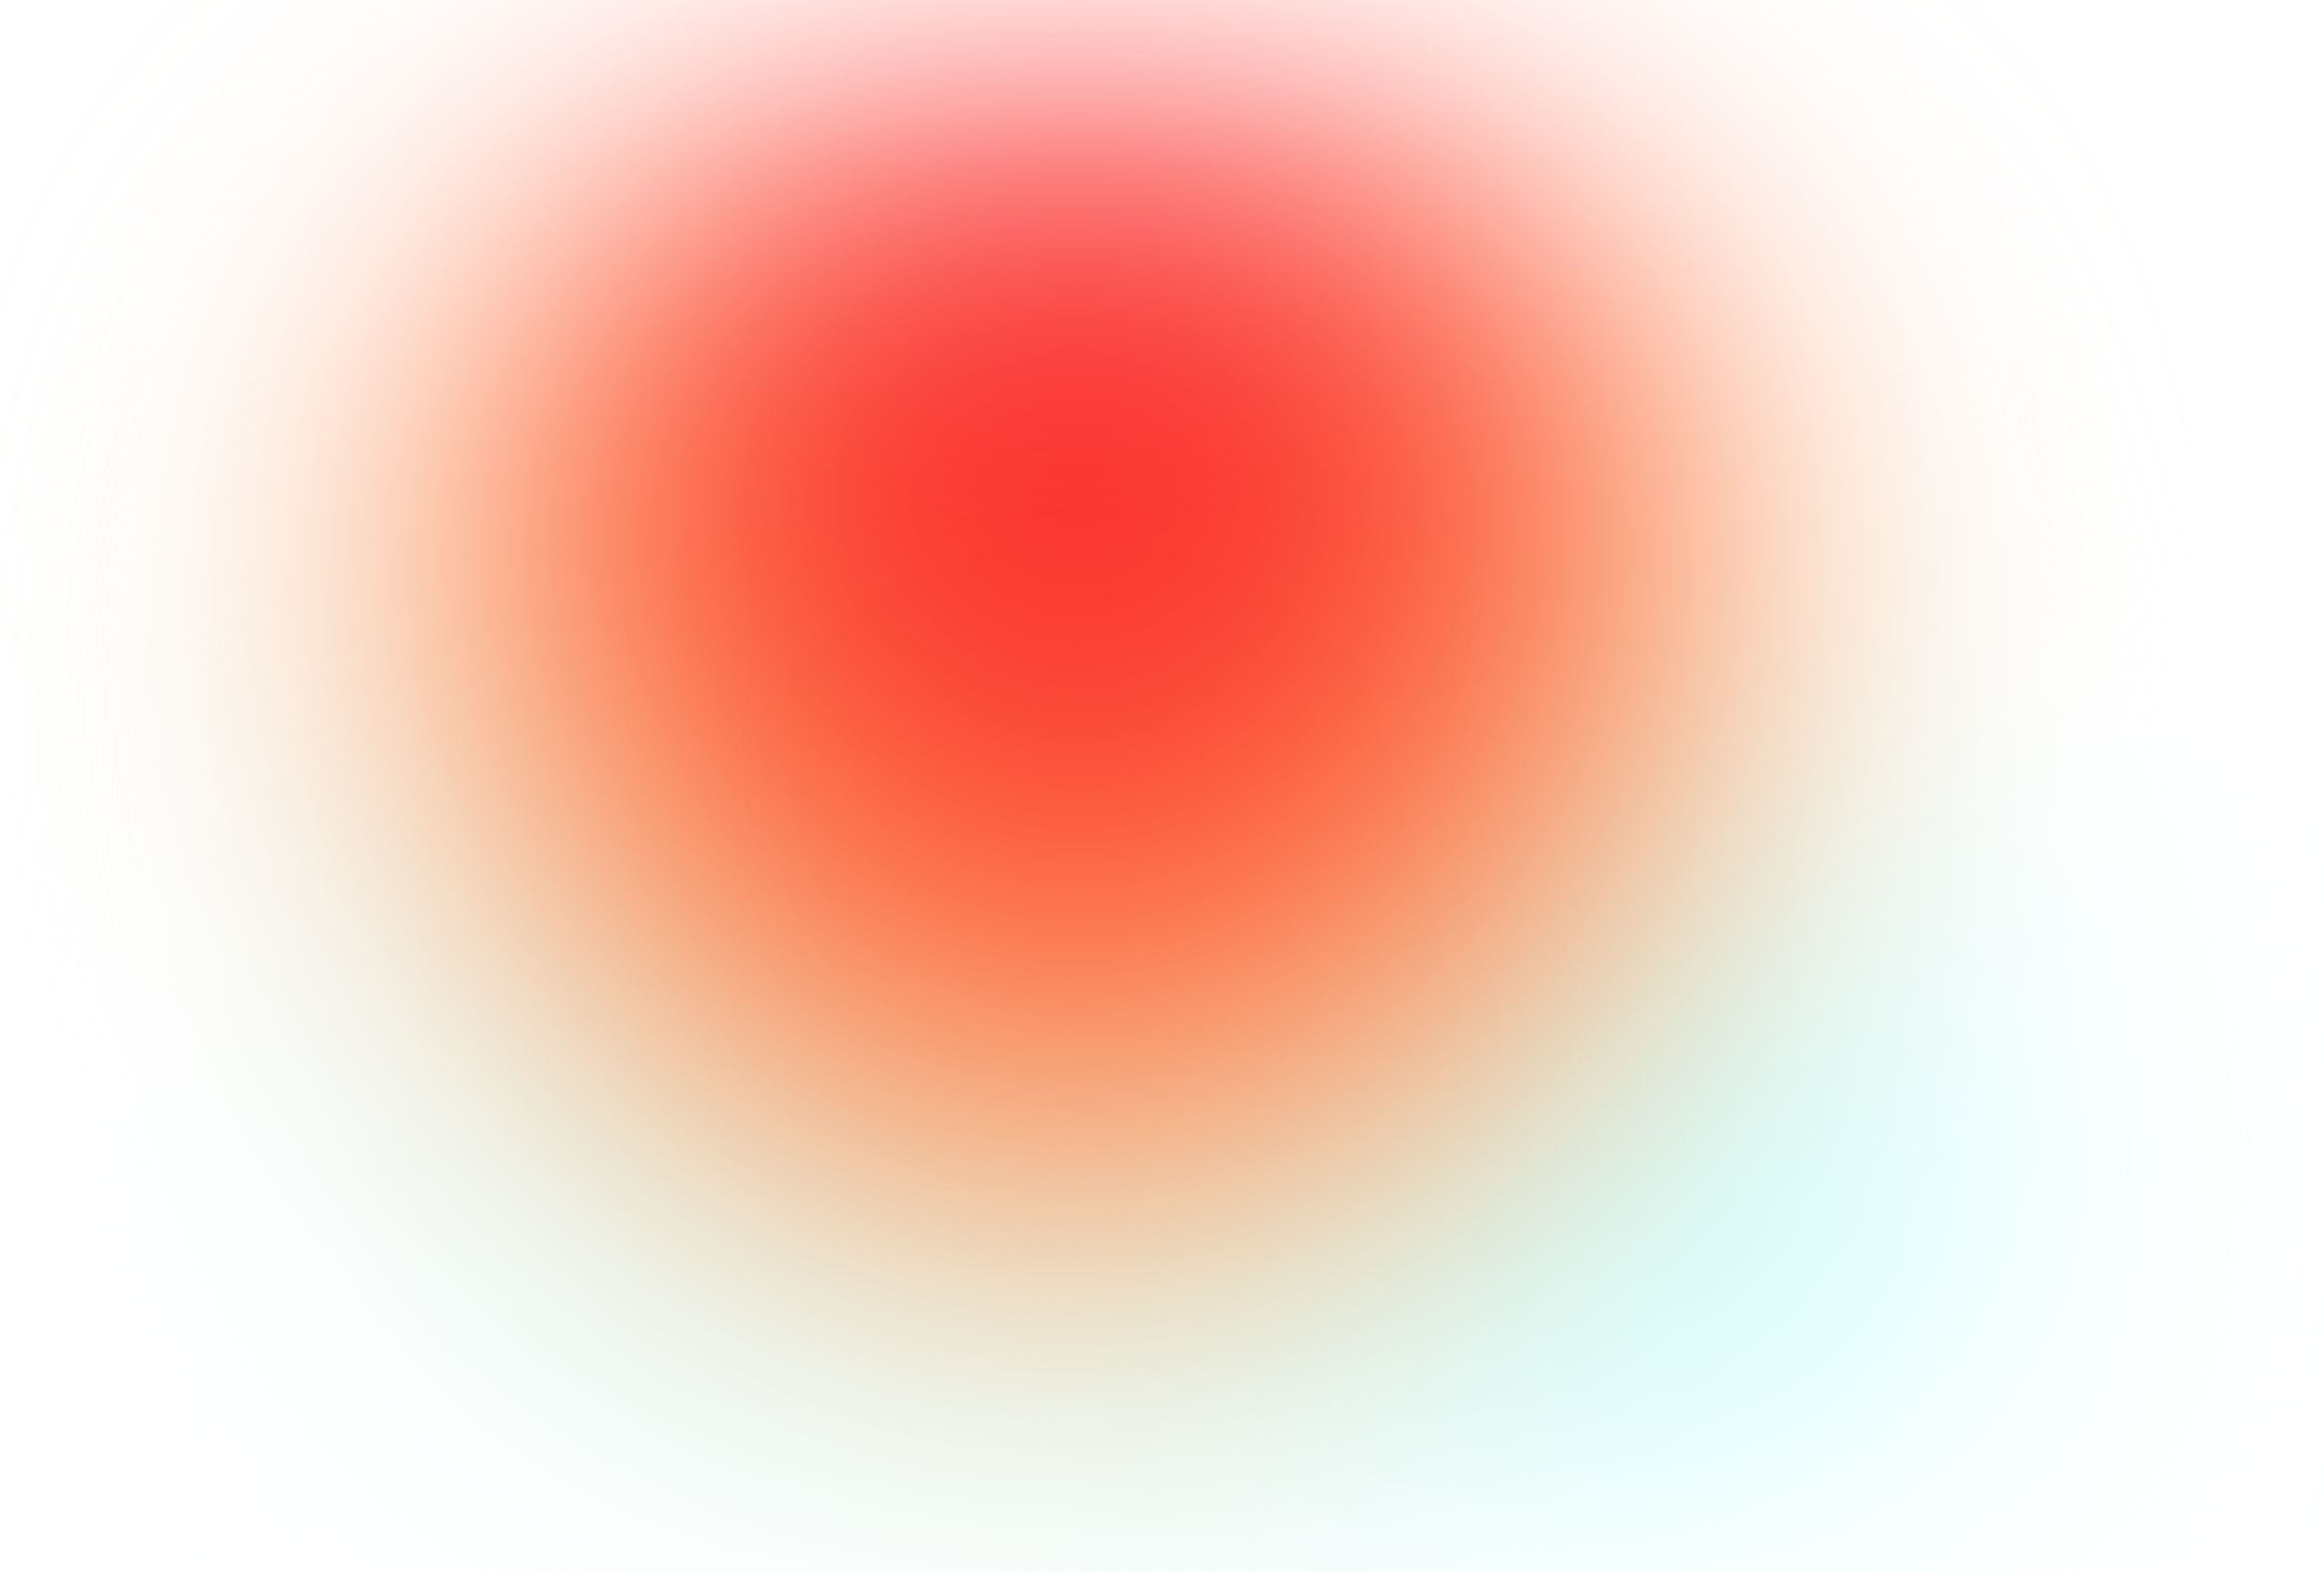
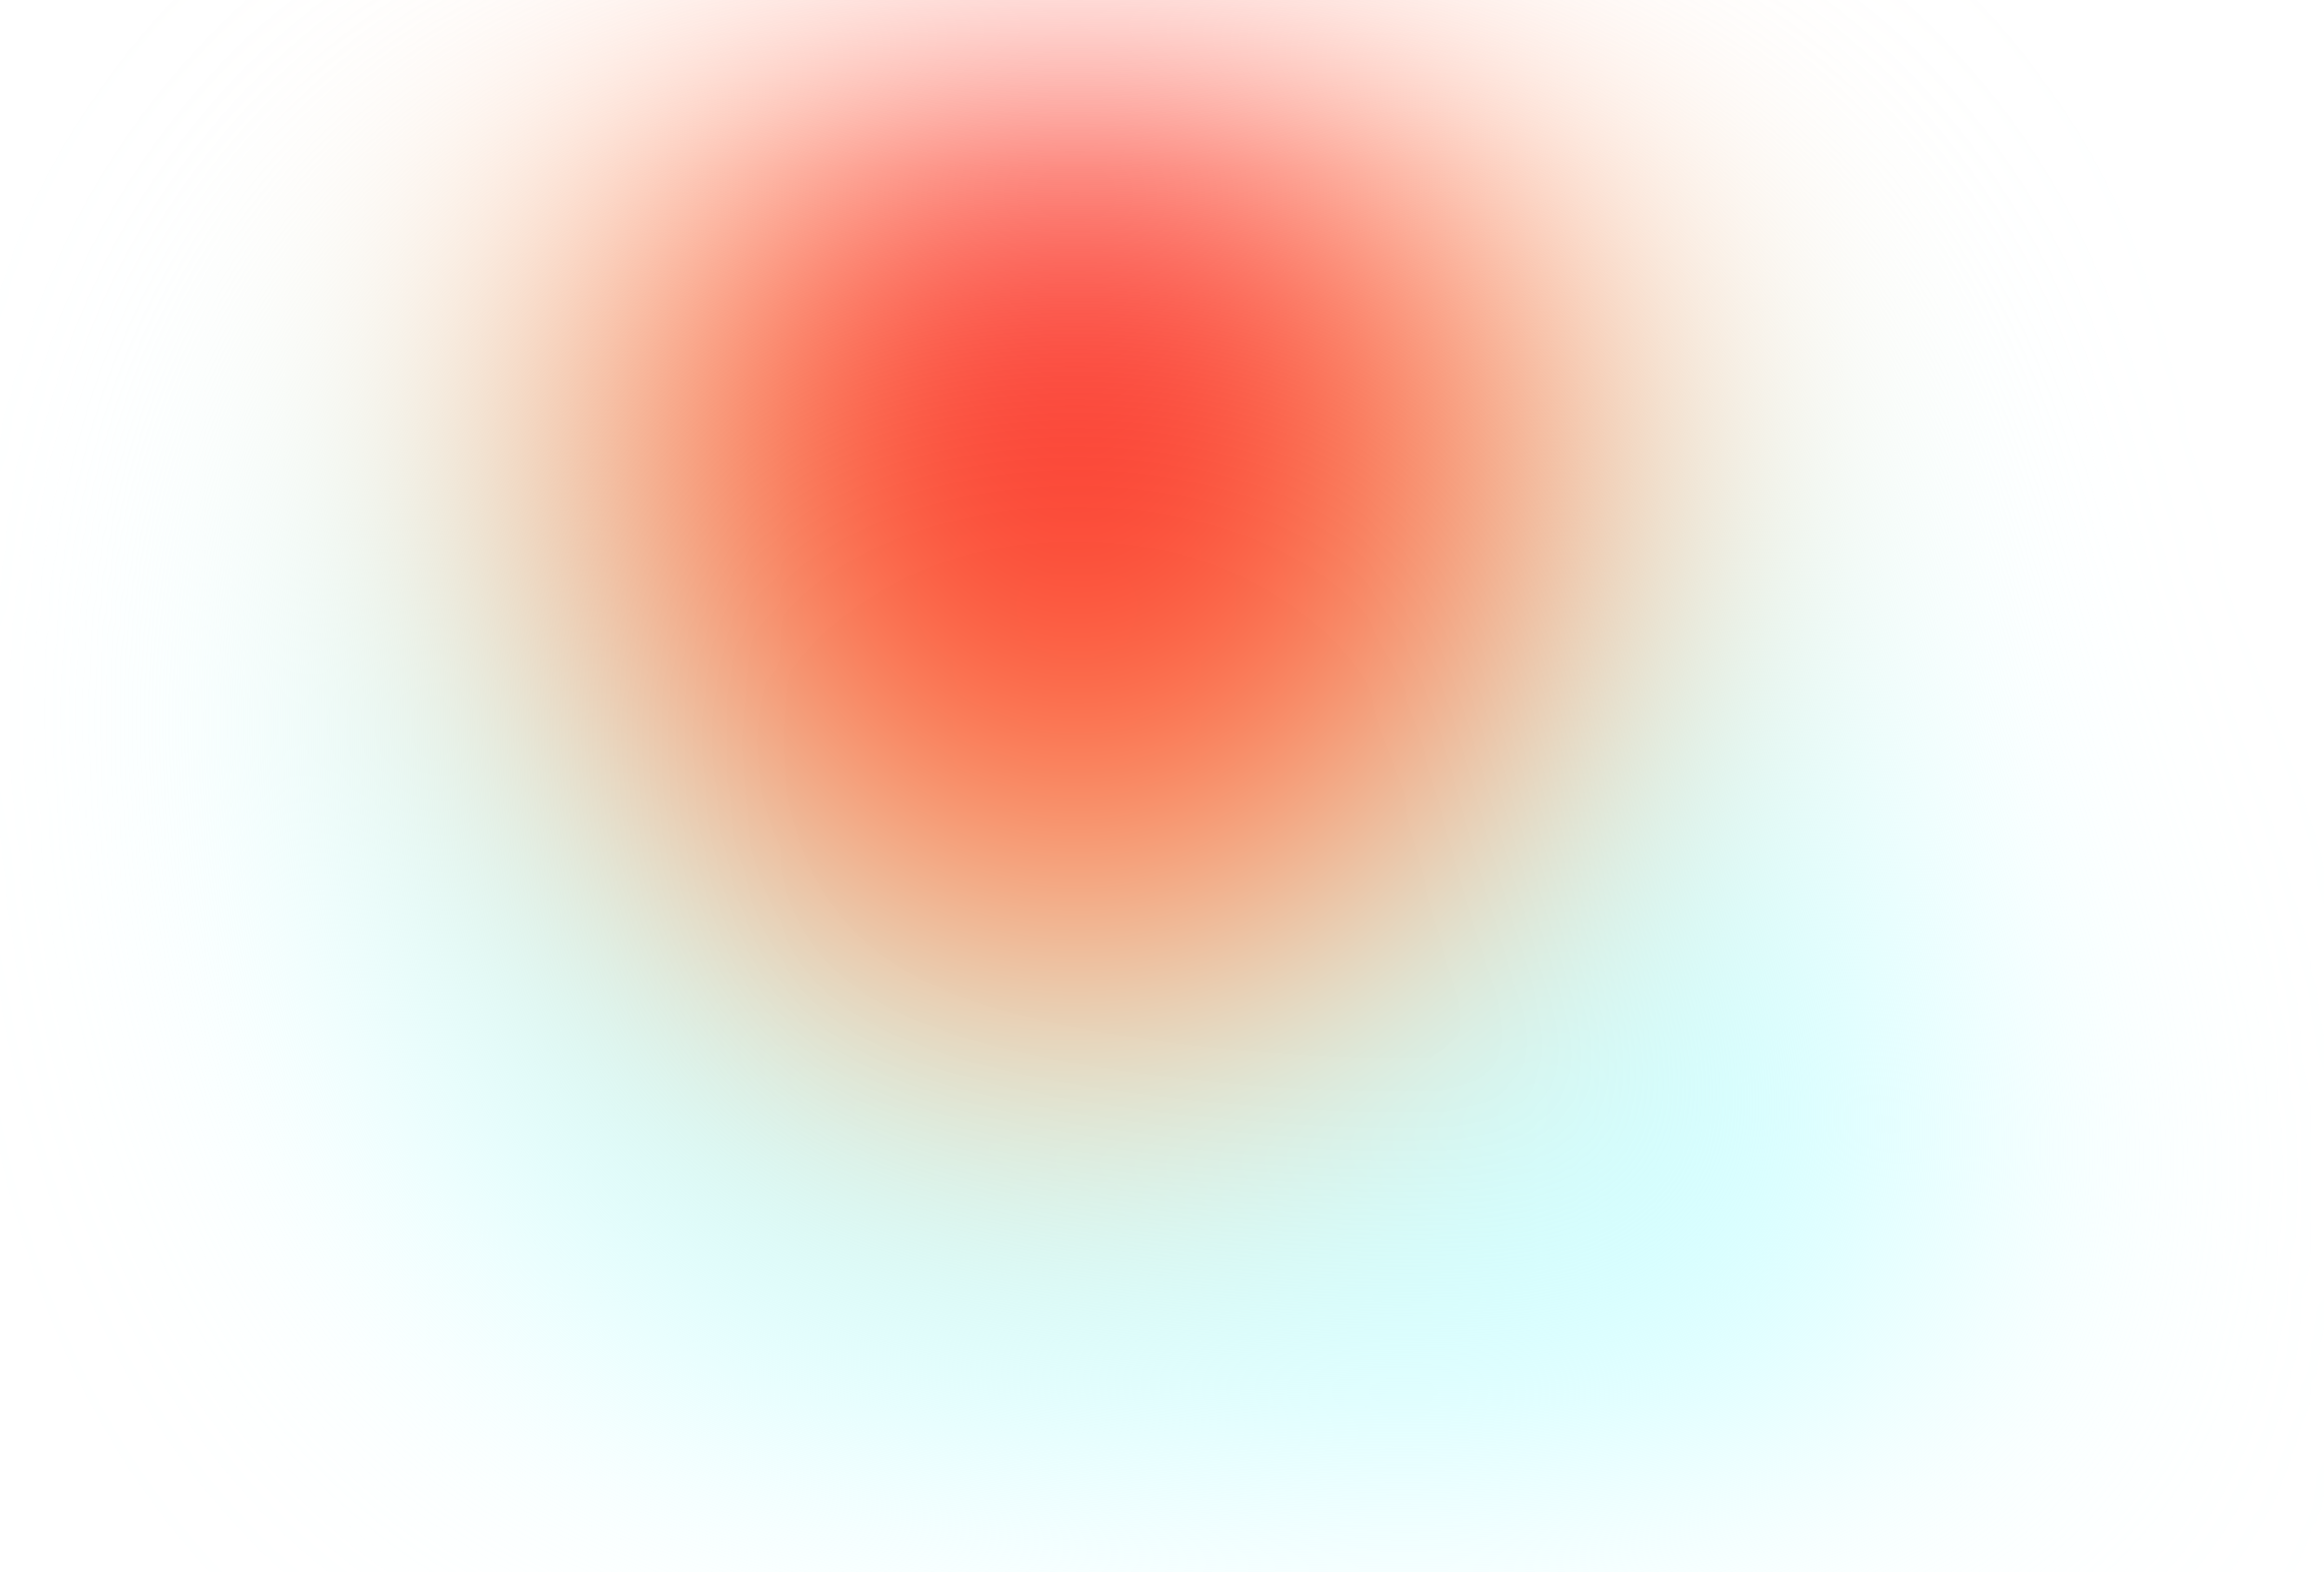
<svg xmlns="http://www.w3.org/2000/svg" width="2366" height="1600" viewBox="0 0 2366 1600" fill="none">
  <g filter="url(#filter0_f_19_7075)">
    <path d="M1828.69 629.784C1828.69 921.824 2402.21 1492.65 1480.93 1520C660.679 1477.83 360.08 1396.75 360.08 629.784C360.08 337.745 688.841 101 1094.39 101C1499.93 101 1828.69 337.745 1828.69 629.784Z" fill="url(#paint0_radial_19_7075)" />
  </g>
  <defs>
    <filter id="filter0_f_19_7075" x="9.15527e-05" y="-259.08" width="2365.16" height="2139.16" filterUnits="userSpaceOnUse" color-interpolation-filters="sRGB">
      <feFlood flood-opacity="0" result="BackgroundImageFix" />
      <feBlend mode="normal" in="SourceGraphic" in2="BackgroundImageFix" result="shape" />
      <feGaussianBlur stdDeviation="180.04" result="effect1_foregroundBlur_19_7075" />
    </filter>
    <radialGradient id="paint0_radial_19_7075" cx="0" cy="0" r="1" gradientTransform="matrix(0 1005.78 -831.5 0.319962 1095.9 406.925)" gradientUnits="userSpaceOnUse">
-       <stop offset="0.32" stop-color="#FA3030" />
-       <stop offset="0.56" stop-color="#FE6E3C" />
-       <stop offset="0.80" stop-color="#FEC389" />
+       <stop offset="0.20" stop-color="#FA3030" />
+       <stop offset="0.40" stop-color="#FE6E3C" />
+       <stop offset="0.58" stop-color="#FEC389" />
+       <stop offset="0.76" stop-color="#D1FEFF" />
      <stop offset="1" stop-color="#D1FEFF" />
    </radialGradient>
  </defs>
</svg>
